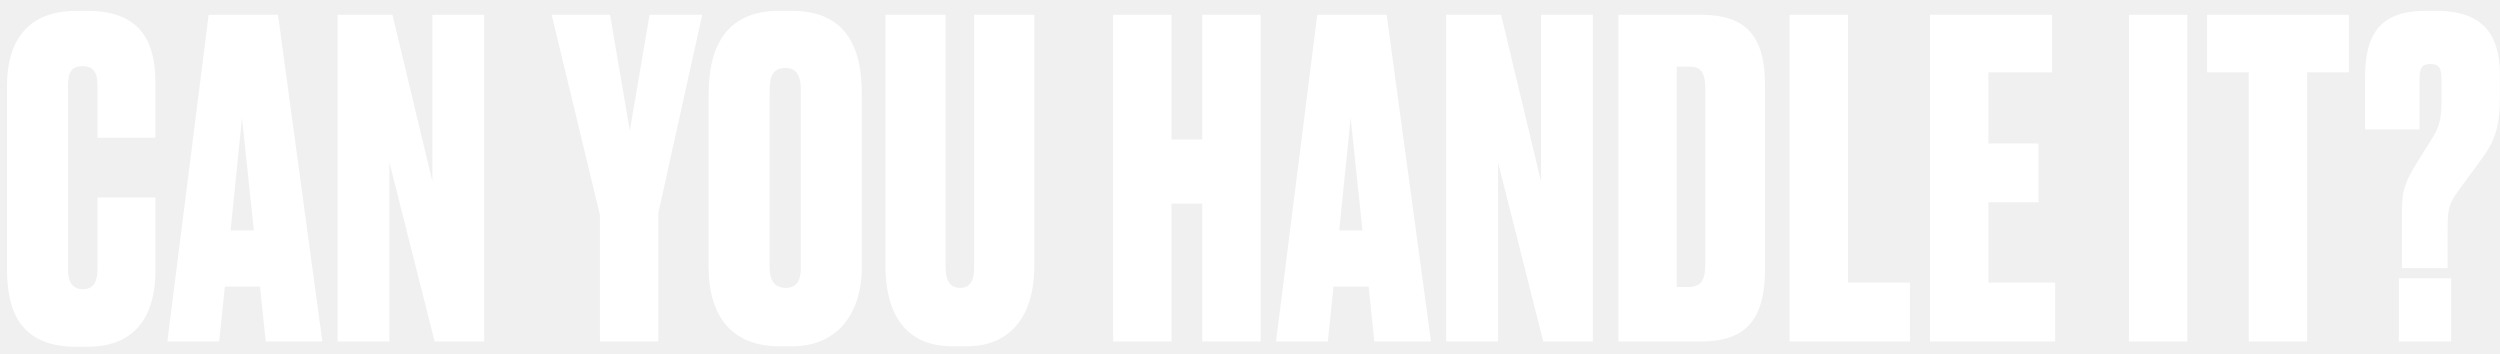
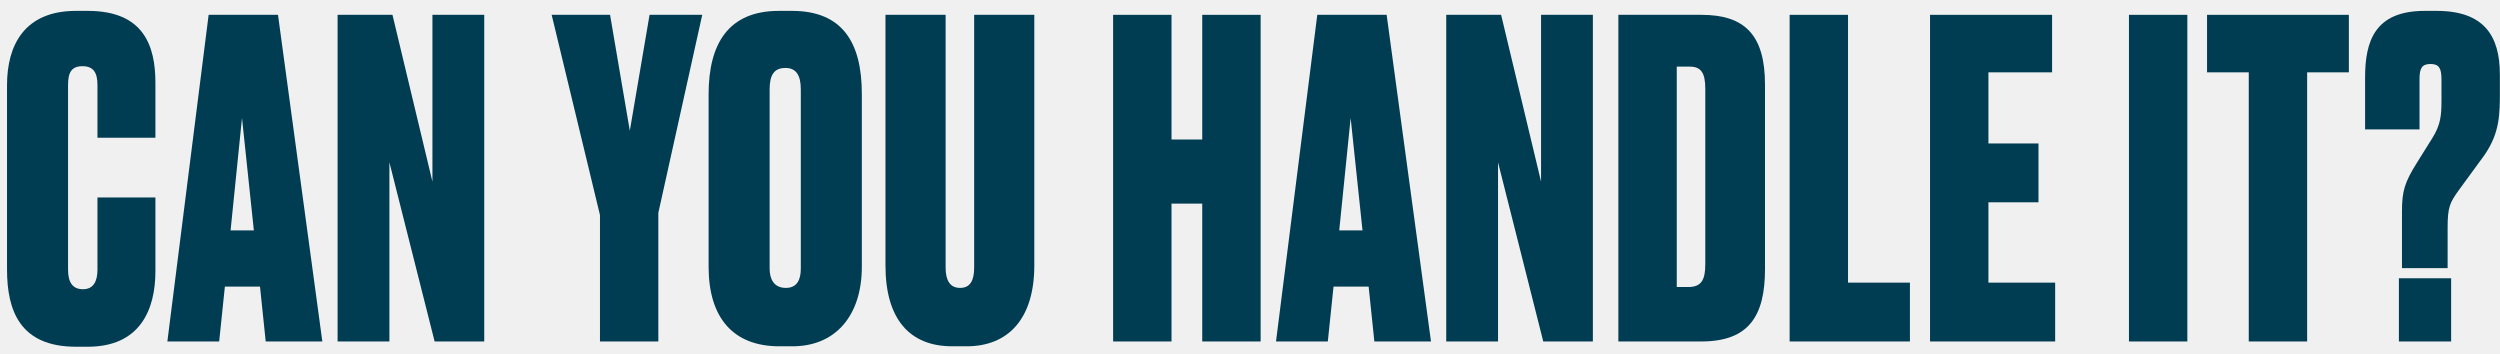
- <svg xmlns="http://www.w3.org/2000/svg" viewBox="0 0 205 29" fill="none">
-   <path d="M6.804 23.716C5.94 23.716 5.58 23.14 5.58 22.096V6.976C5.58 5.932 5.868 5.428 6.768 5.428C7.668 5.428 7.992 5.968 7.992 6.976V11.296H12.744V6.796C12.744 3.736 11.772 0.892 7.2 0.892H6.228C1.98 0.892 0.576 3.736 0.576 6.976V22.096C0.576 25.444 1.62 28.432 6.228 28.432H7.2C11.448 28.432 12.744 25.444 12.744 22.24V16.192H7.992V22.096C7.992 23.068 7.668 23.716 6.804 23.716Z" fill="white" />
-   <path d="M20.816 18.892H18.908L19.844 9.676L20.816 18.892ZM21.788 28H26.432L22.796 1.216H17.108L13.724 28H17.972L18.44 23.5H21.32L21.788 28Z" fill="white" />
-   <path d="M27.683 1.216V28H31.931V13.312L35.639 28H39.707V1.216H35.459V14.896L32.183 1.216H27.683Z" fill="white" />
-   <path d="M49.197 28H53.984V17.452L57.584 1.216H53.264L51.645 10.72L50.025 1.216H45.236L49.197 17.632V28Z" fill="white" />
-   <path d="M70.67 7.696C70.67 3.592 69.158 0.892 64.946 0.892H63.866C59.726 0.892 58.106 3.592 58.106 7.732V21.88C58.106 26.056 60.122 28.396 63.902 28.396H64.982C68.582 28.396 70.67 25.804 70.67 21.88V7.696ZM65.666 22.024C65.666 22.852 65.414 23.608 64.442 23.608C63.434 23.608 63.11 22.852 63.11 22.024V7.336C63.11 6.148 63.47 5.572 64.406 5.572C65.27 5.572 65.666 6.148 65.666 7.336V22.024Z" fill="white" />
-   <path d="M79.269 28.396C82.653 28.396 84.813 26.164 84.813 21.772V1.216H79.881V21.952C79.881 22.996 79.557 23.608 78.729 23.608C77.901 23.608 77.541 22.996 77.541 21.952V1.216H72.609V21.772C72.609 26.164 74.589 28.396 78.081 28.396H79.269Z" fill="white" />
-   <path d="M91.276 28H96.064V16.696H98.584V28H103.372V1.216H98.584V11.44H96.064V1.216H91.276V28Z" fill="white" />
-   <path d="M111.725 18.892H109.817L110.753 9.676L111.725 18.892ZM112.697 28H117.341L113.705 1.216H108.017L104.633 28H108.881L109.349 23.5H112.229L112.697 28Z" fill="white" />
-   <path d="M118.591 1.216V28H122.839V13.312L126.547 28H130.615V1.216H126.367V14.896L123.091 1.216H118.591Z" fill="white" />
-   <path d="M132.706 28H139.51C143.434 28 144.73 25.876 144.73 22.06V6.94C144.73 2.872 143.074 1.216 139.51 1.216H132.706V28ZM137.494 5.464H138.574C139.474 5.464 139.834 5.968 139.834 7.264V21.664C139.834 22.96 139.51 23.536 138.43 23.536H137.494V5.464Z" fill="white" />
-   <path d="M146.75 1.216V28H156.614V23.176H151.538V1.216H146.75Z" fill="white" />
-   <path d="M158.263 1.216V28H168.523V23.176H163.051V16.588H167.155V11.764H163.051V5.932H168.271V1.216H158.263Z" fill="white" />
-   <path d="M179.362 1.216H174.574V28H179.362V1.216Z" fill="white" />
-   <path d="M184.398 28H189.186V5.932H192.606V1.216H180.978V5.932H184.398V28Z" fill="white" />
-   <path d="M200.705 21.988V18.676C200.705 16.984 200.885 16.624 201.605 15.616L203.369 13.204C204.701 11.476 204.989 10.144 204.989 7.984V6.112C204.989 2.944 203.693 0.892 199.805 0.892H198.833C194.729 0.892 193.937 3.376 193.937 6.364V10.612H198.401V6.508C198.401 5.608 198.581 5.248 199.301 5.248C199.985 5.248 200.201 5.572 200.201 6.508V8.272C200.201 9.46 200.129 10.252 199.445 11.332L198.185 13.348C197.177 14.968 196.961 15.652 196.961 17.38V21.988H200.705ZM200.993 22.816H196.709V28H200.993V22.816Z" fill="white" />
+ <svg xmlns="http://www.w3.org/2000/svg" viewBox="0 0 205 29" fill="none" class="Logotype-object">
+   <path class="Logotype-path" d="M6.804 23.716C5.94 23.716 5.58 23.14 5.58 22.096V6.976C5.58 5.932 5.868 5.428 6.768 5.428C7.668 5.428 7.992 5.968 7.992 6.976V11.296H12.744V6.796C12.744 3.736 11.772 0.892 7.2 0.892H6.228C1.98 0.892 0.576 3.736 0.576 6.976V22.096C0.576 25.444 1.62 28.432 6.228 28.432H7.2C11.448 28.432 12.744 25.444 12.744 22.24V16.192H7.992V22.096C7.992 23.068 7.668 23.716 6.804 23.716Z" fill="#003D52" />
+   <path class="Logotype-path" d="M20.816 18.892H18.908L19.844 9.676L20.816 18.892ZM21.788 28H26.432L22.796 1.216H17.108L13.724 28H17.972L18.44 23.5H21.32L21.788 28Z" fill="#003D52" />
+   <path class="Logotype-path" d="M27.683 1.216V28H31.931V13.312L35.639 28H39.707V1.216H35.459V14.896L32.183 1.216H27.683Z" fill="#003D52" />
+   <path class="Logotype-path" d="M49.197 28H53.984V17.452L57.584 1.216H53.264L51.645 10.72L50.025 1.216H45.236L49.197 17.632V28Z" fill="#003D52" />
+   <path class="Logotype-path" d="M70.67 7.696C70.67 3.592 69.158 0.892 64.946 0.892H63.866C59.726 0.892 58.106 3.592 58.106 7.732V21.88C58.106 26.056 60.122 28.396 63.902 28.396H64.982C68.582 28.396 70.67 25.804 70.67 21.88V7.696ZM65.666 22.024C65.666 22.852 65.414 23.608 64.442 23.608C63.434 23.608 63.11 22.852 63.11 22.024V7.336C63.11 6.148 63.47 5.572 64.406 5.572C65.27 5.572 65.666 6.148 65.666 7.336V22.024Z" fill="#003D52" />
+   <path class="Logotype-path" d="M79.269 28.396C82.653 28.396 84.813 26.164 84.813 21.772V1.216H79.881V21.952C79.881 22.996 79.557 23.608 78.729 23.608C77.901 23.608 77.541 22.996 77.541 21.952V1.216H72.609V21.772C72.609 26.164 74.589 28.396 78.081 28.396H79.269Z" fill="#003D52" />
+   <path class="Logotype-path" d="M91.276 28H96.064V16.696H98.584V28H103.372V1.216H98.584V11.44H96.064V1.216H91.276V28Z" fill="#003D52" />
+   <path class="Logotype-path" d="M111.725 18.892H109.817L110.753 9.676L111.725 18.892ZM112.697 28H117.341L113.705 1.216H108.017L104.633 28H108.881L109.349 23.5H112.229L112.697 28Z" fill="#003D52" />
+   <path class="Logotype-path" d="M118.591 1.216V28H122.839V13.312L126.547 28H130.615V1.216H126.367V14.896L123.091 1.216H118.591Z" fill="#003D52" />
+   <path class="Logotype-path" d="M132.706 28H139.51C143.434 28 144.73 25.876 144.73 22.06V6.94C144.73 2.872 143.074 1.216 139.51 1.216H132.706V28ZM137.494 5.464H138.574C139.474 5.464 139.834 5.968 139.834 7.264V21.664C139.834 22.96 139.51 23.536 138.43 23.536H137.494V5.464Z" fill="#003D52" />
+   <path class="Logotype-path" d="M146.75 1.216V28H156.614V23.176H151.538V1.216H146.75Z" fill="#003D52" />
+   <path class="Logotype-path" d="M158.263 1.216V28H168.523V23.176H163.051V16.588H167.155V11.764H163.051V5.932H168.271V1.216H158.263Z" fill="#003D52" />
+   <path class="Logotype-path" d="M179.362 1.216H174.574V28H179.362V1.216Z" fill="#003D52" />
+   <path class="Logotype-path" d="M184.398 28H189.186V5.932H192.606V1.216H180.978V5.932H184.398V28Z" fill="#003D52" />
+   <path class="Logotype-path" d="M200.705 21.988V18.676C200.705 16.984 200.885 16.624 201.605 15.616L203.369 13.204C204.701 11.476 204.989 10.144 204.989 7.984V6.112C204.989 2.944 203.693 0.892 199.805 0.892H198.833C194.729 0.892 193.937 3.376 193.937 6.364V10.612H198.401V6.508C198.401 5.608 198.581 5.248 199.301 5.248C199.985 5.248 200.201 5.572 200.201 6.508V8.272C200.201 9.46 200.129 10.252 199.445 11.332L198.185 13.348C197.177 14.968 196.961 15.652 196.961 17.38V21.988H200.705ZM200.993 22.816H196.709V28H200.993V22.816Z" fill="#003D52" />
</svg>
